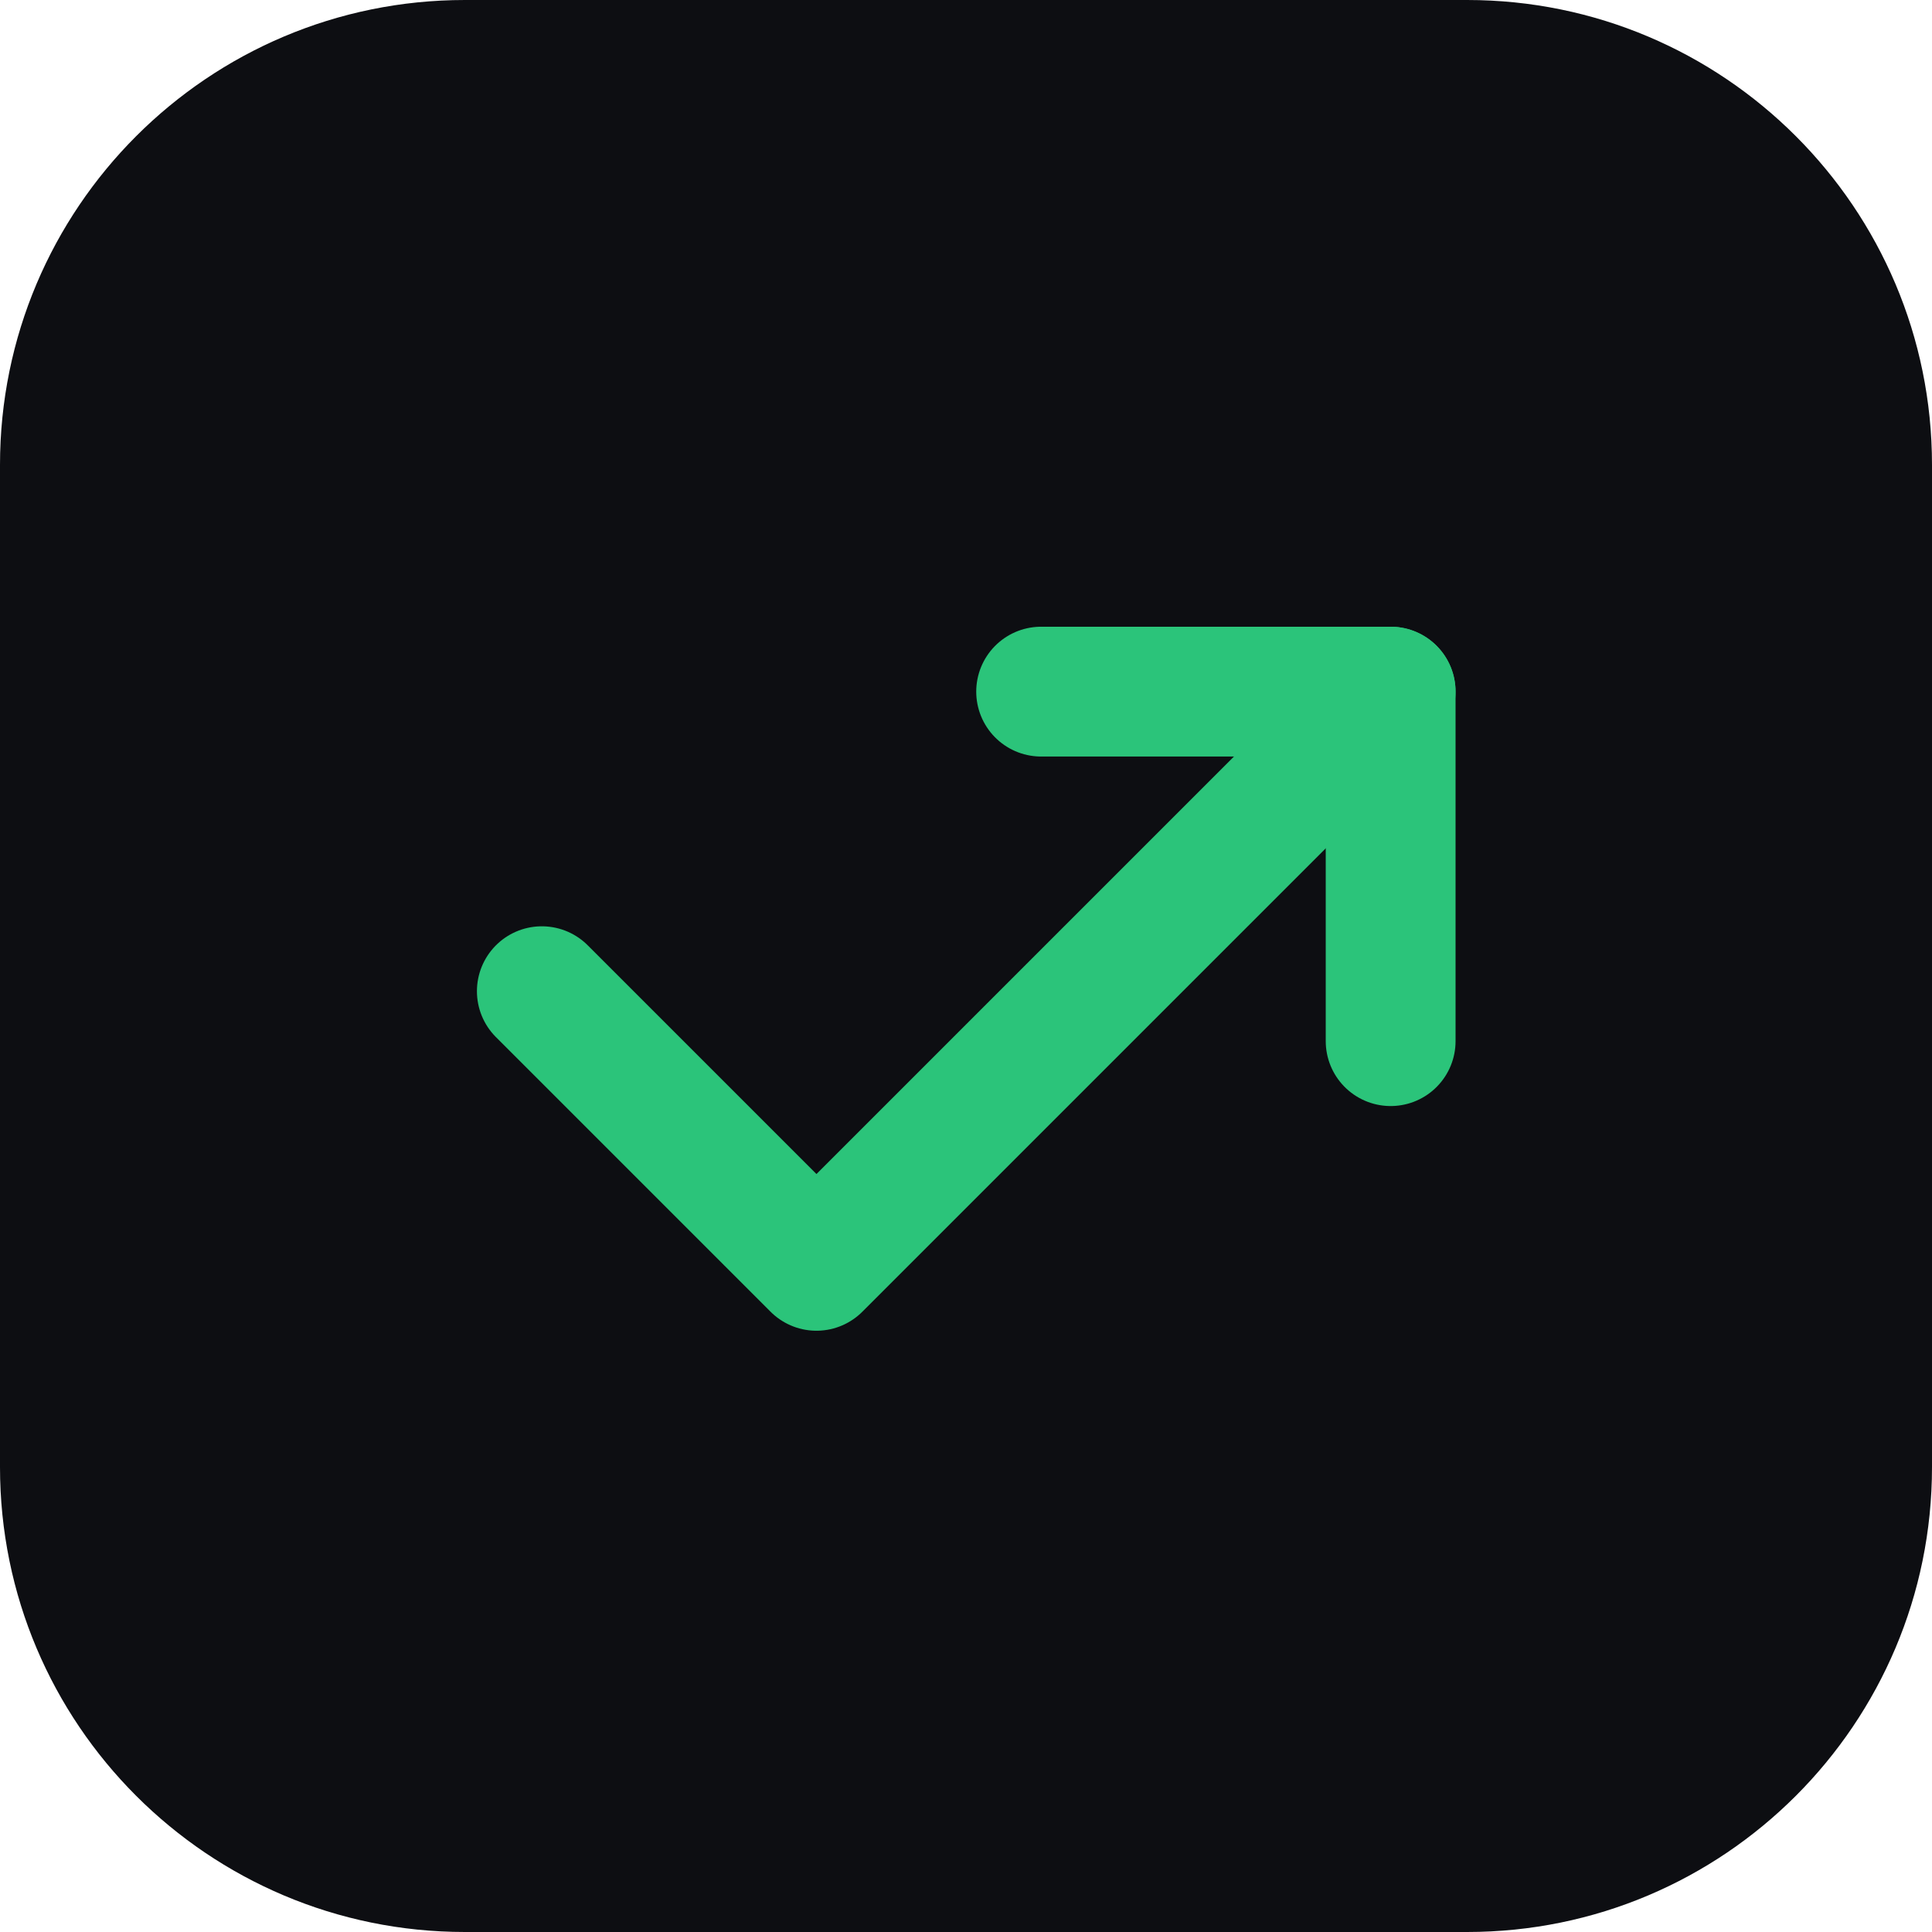
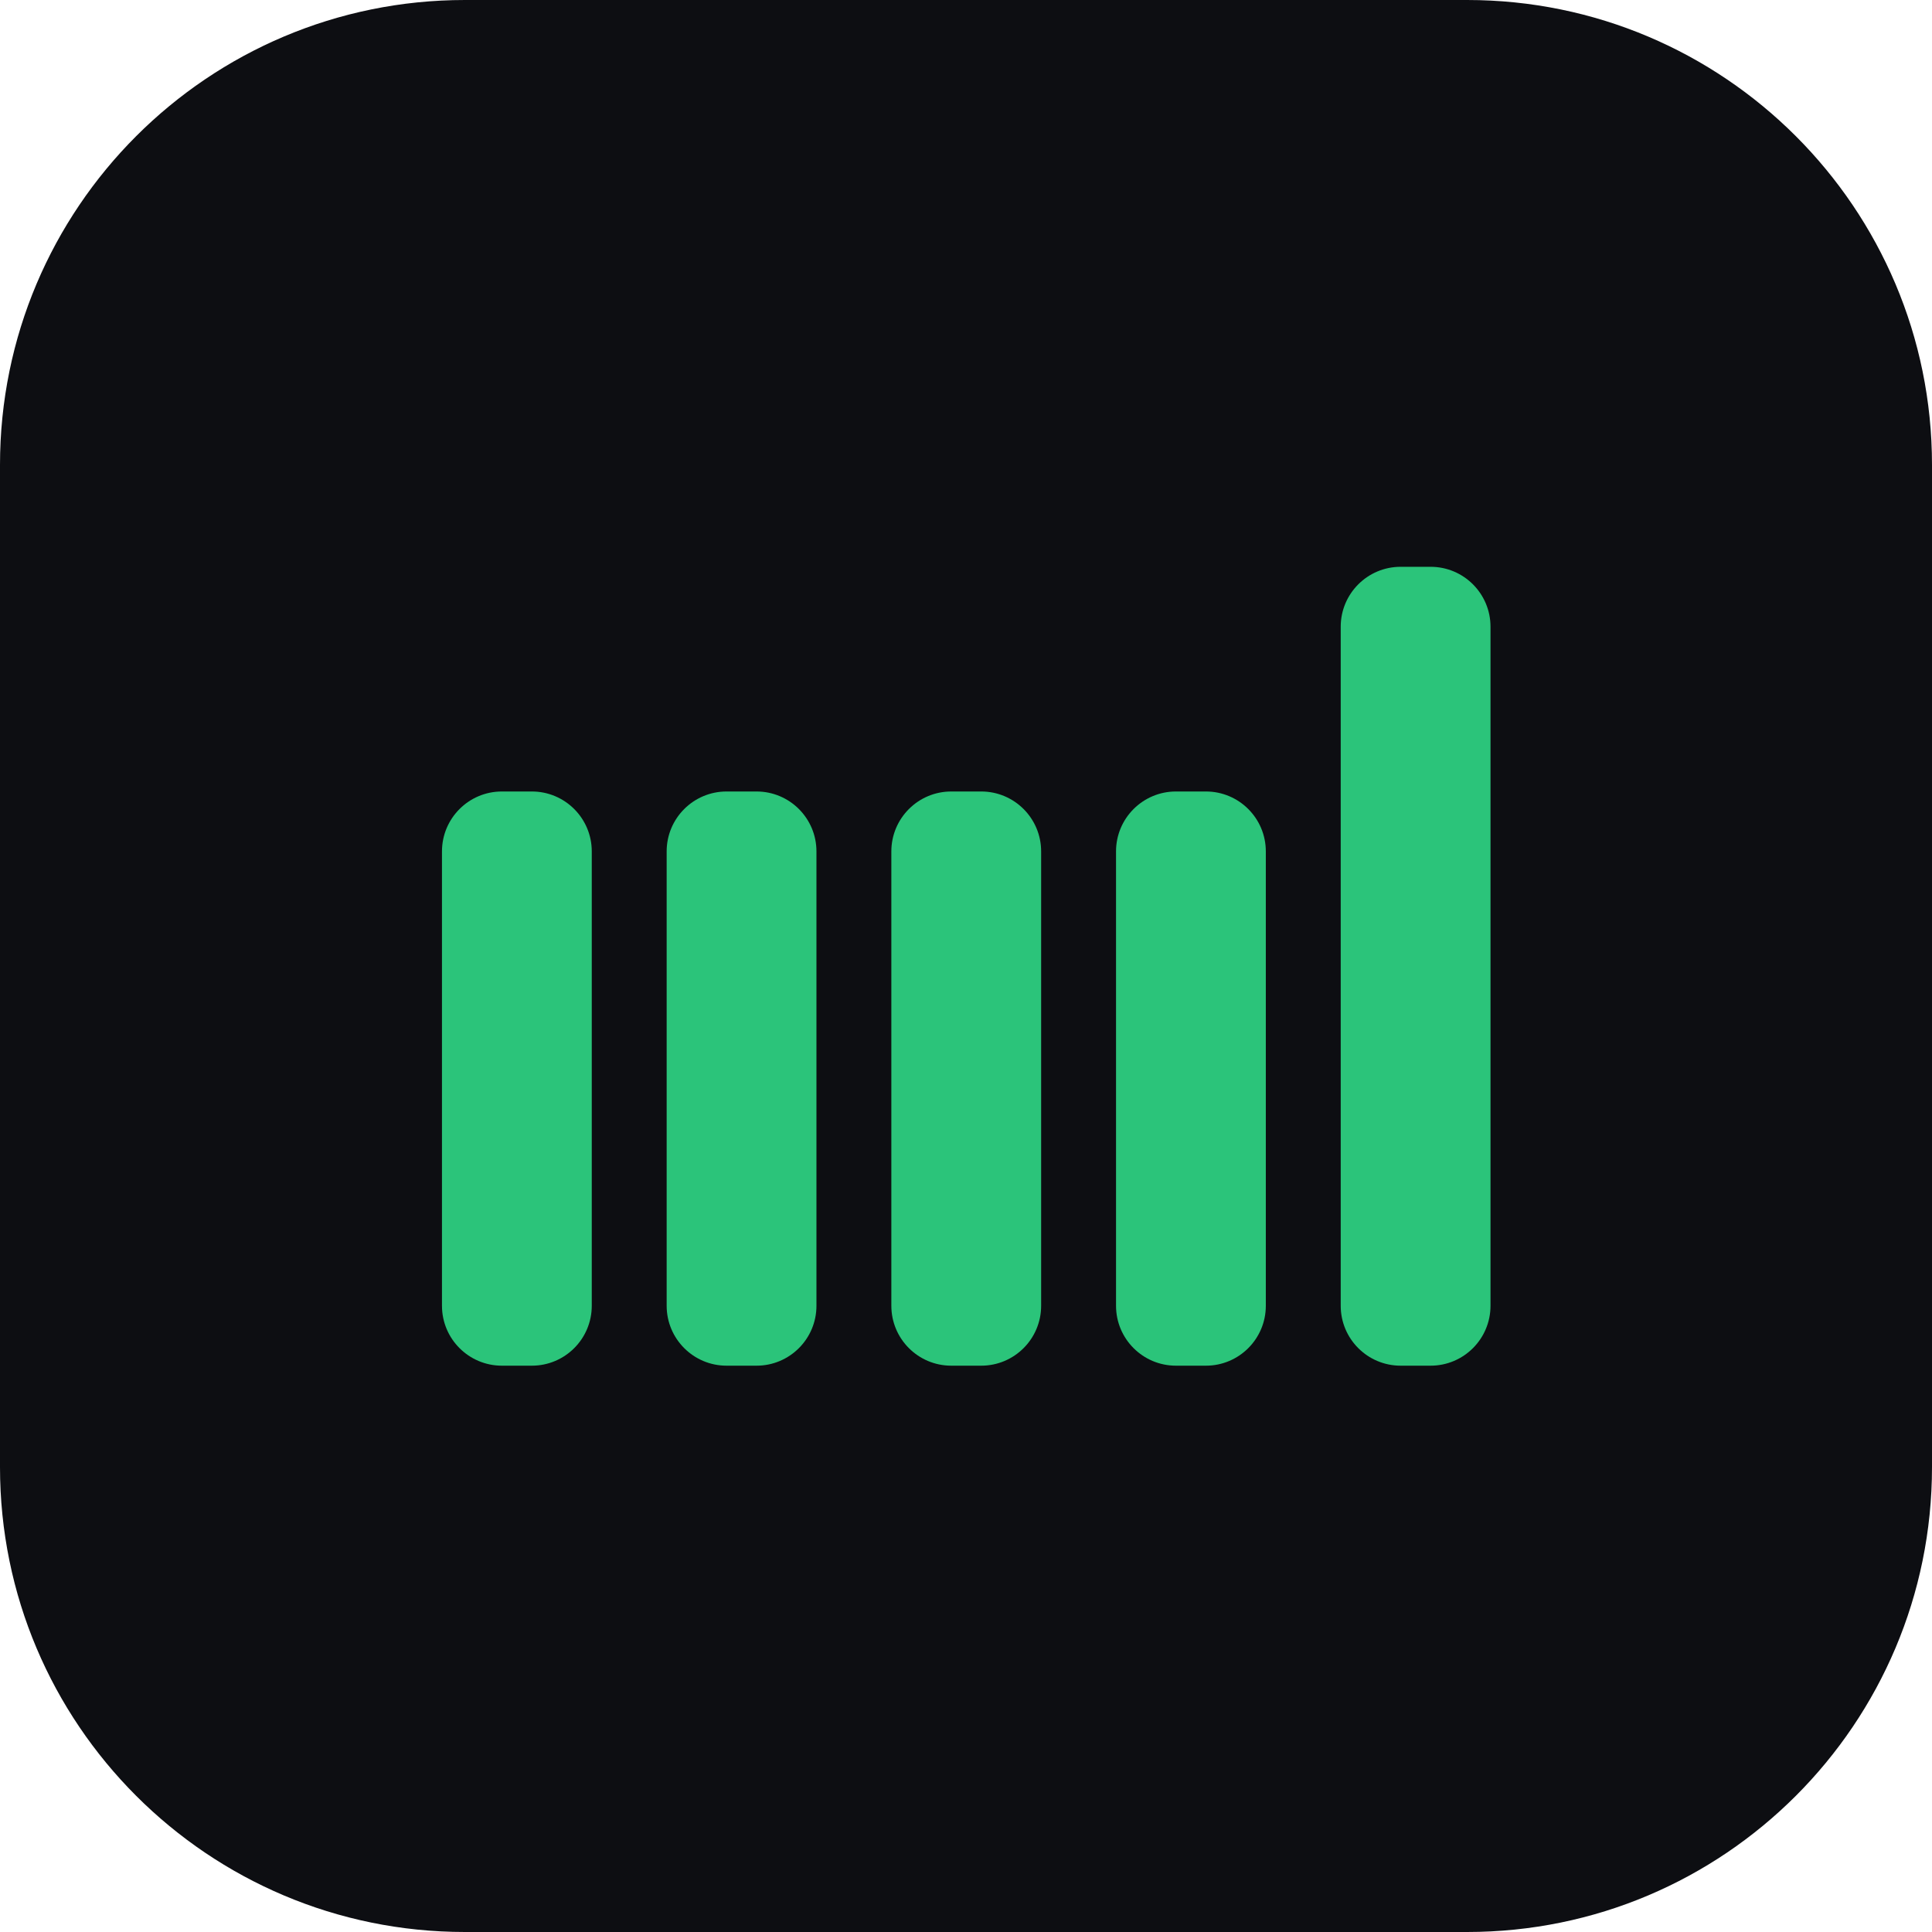
<svg xmlns="http://www.w3.org/2000/svg" viewBox="0 0 32 32">
  <rect width="32" height="32" rx="7.7" fill="#0d0e12" />
-   <g transform="translate(6.08 6.08) scale(.827)" fill="none" stroke="#2bc47a" stroke-width="2.6" stroke-linecap="round" stroke-linejoin="round">
-     <path d="M3.5 12.5 9 18 20.5 6.5" />
-     <path d="M13.5 6.5h7v7" />
+   <g transform="translate(6.08 6.08) scale(.827)" fill="#2bc47a">
+     <rect x="1.5" y="8.5" width="3" height="11.5" rx="1.2" />
+     <rect x="6" y="8.5" width="3" height="11.5" rx="1.2" />
+     <rect x="10.5" y="8.5" width="3" height="11.5" rx="1.2" />
+     <rect x="15" y="8.5" width="3" height="11.5" rx="1.2" />
+     <rect x="19.5" y="4" width="3" height="16" rx="1.2" />
  </g>
</svg>
